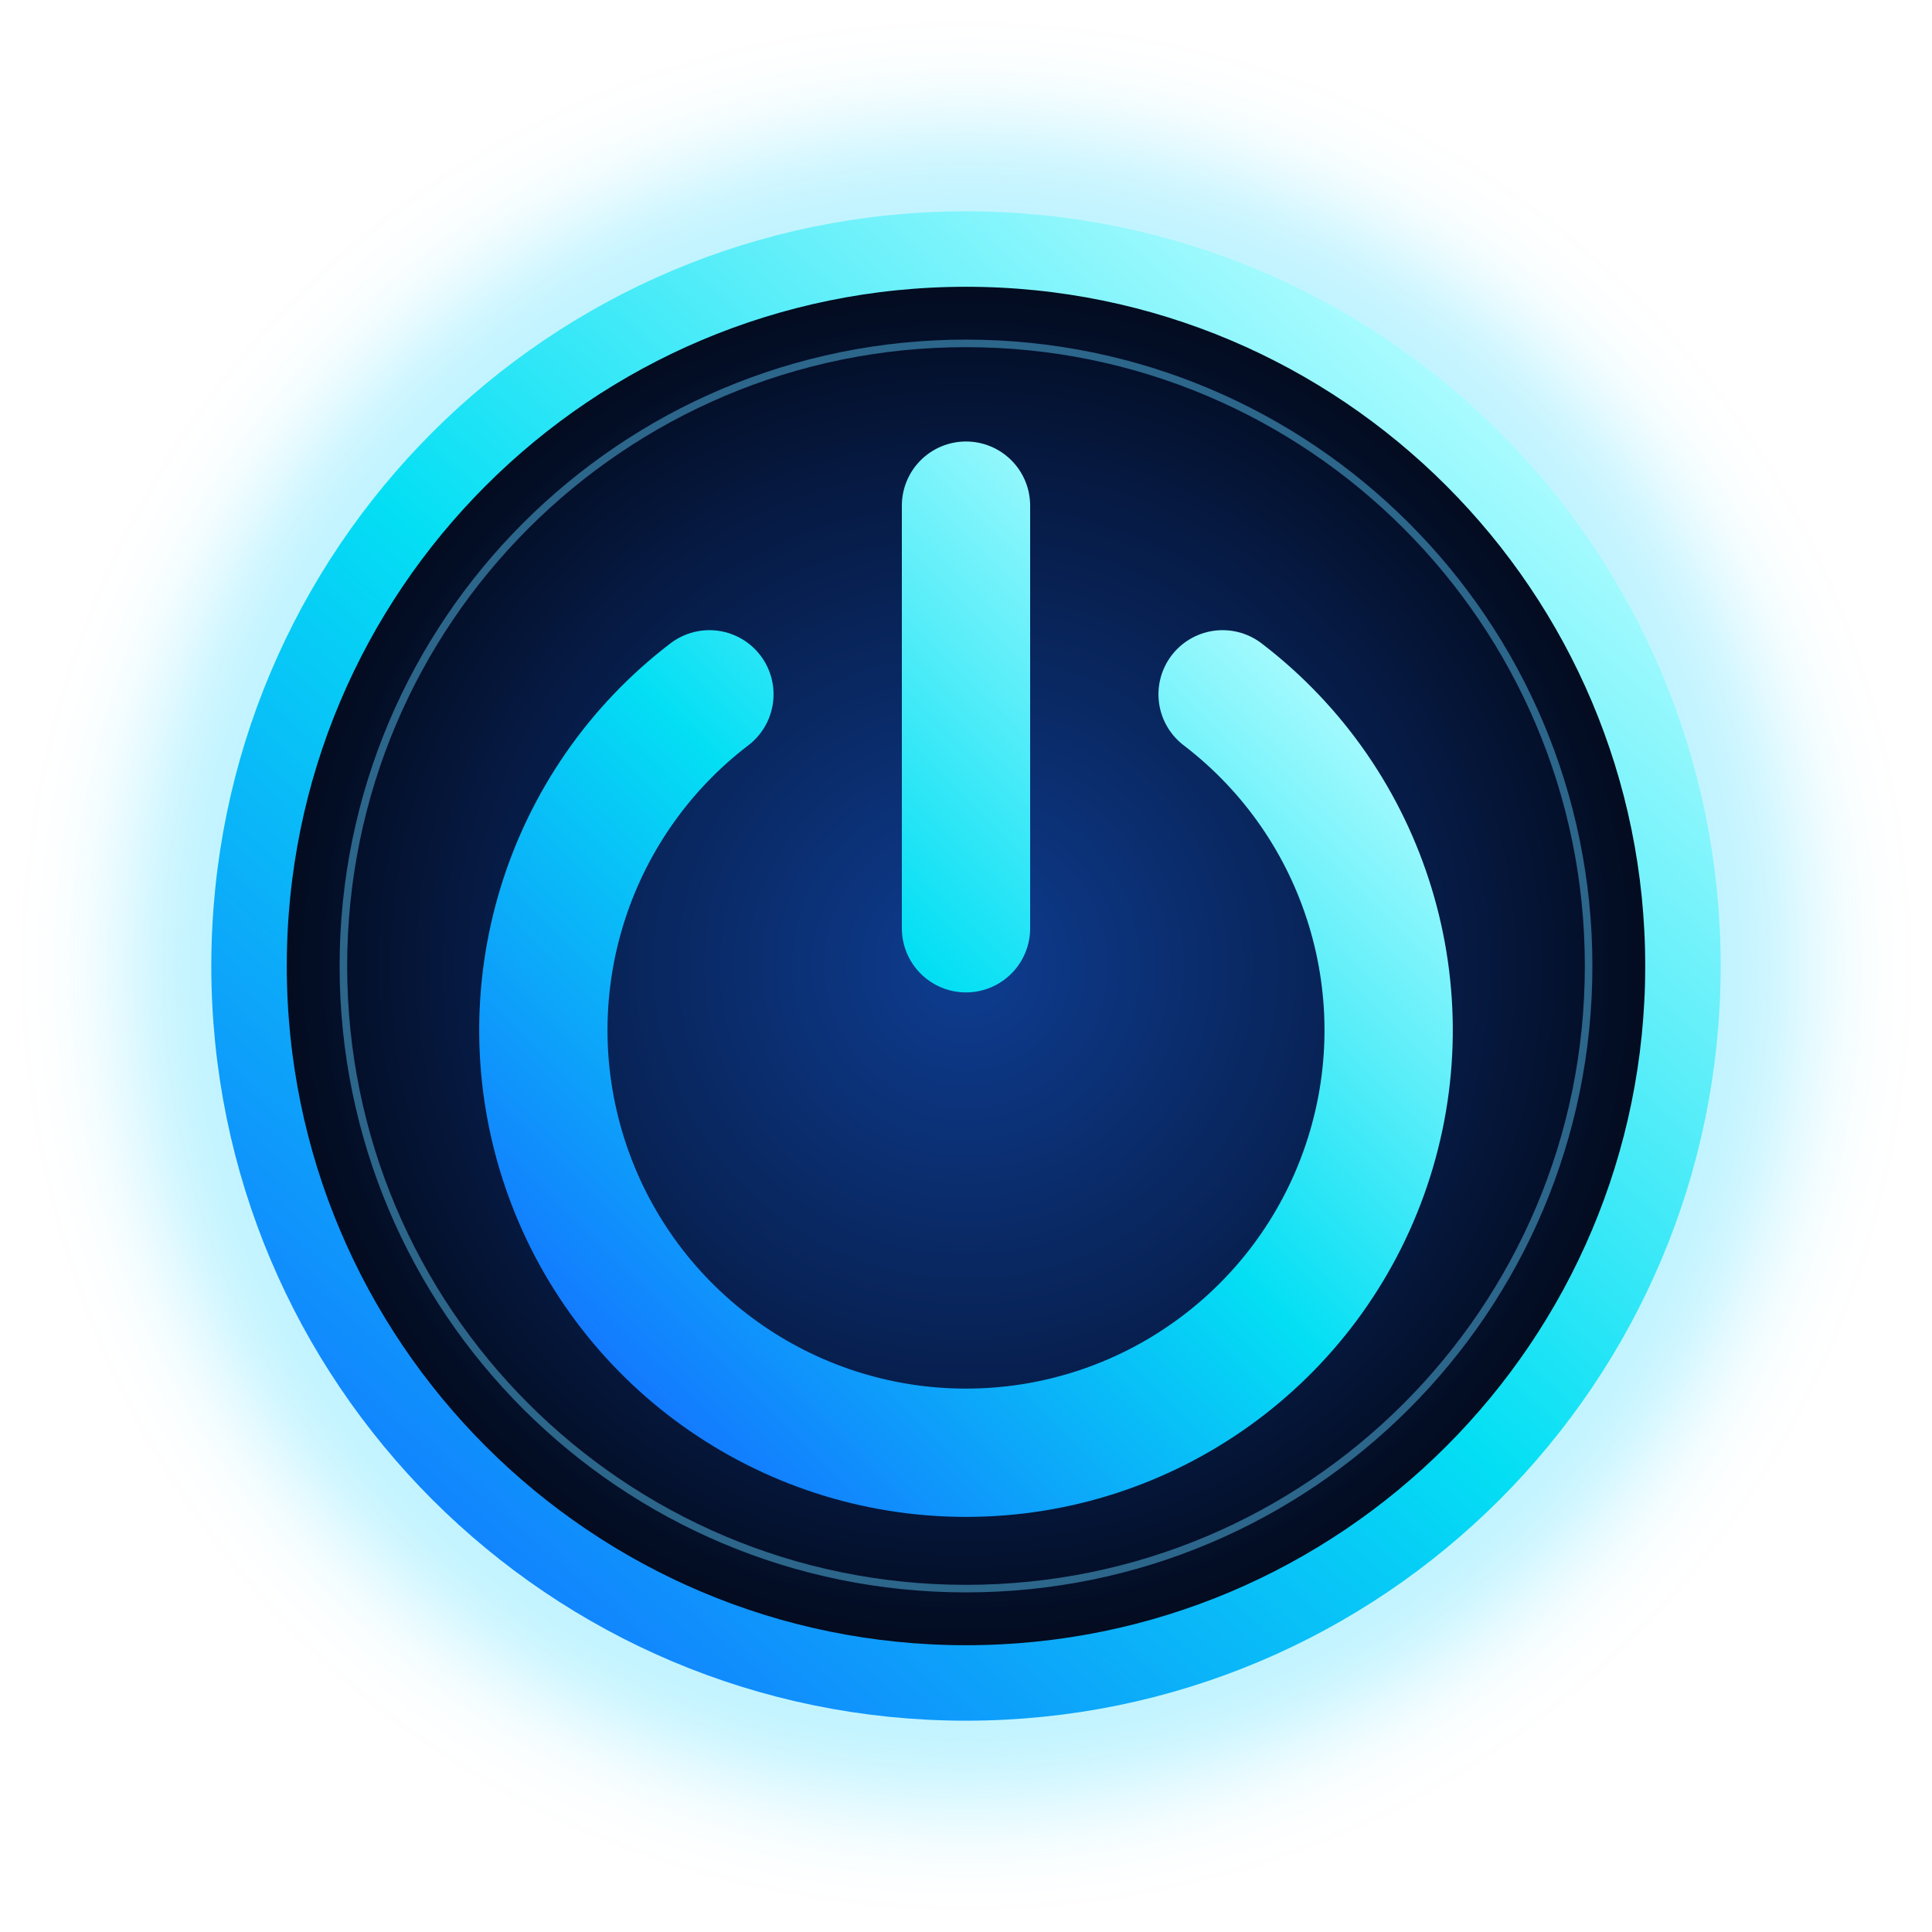
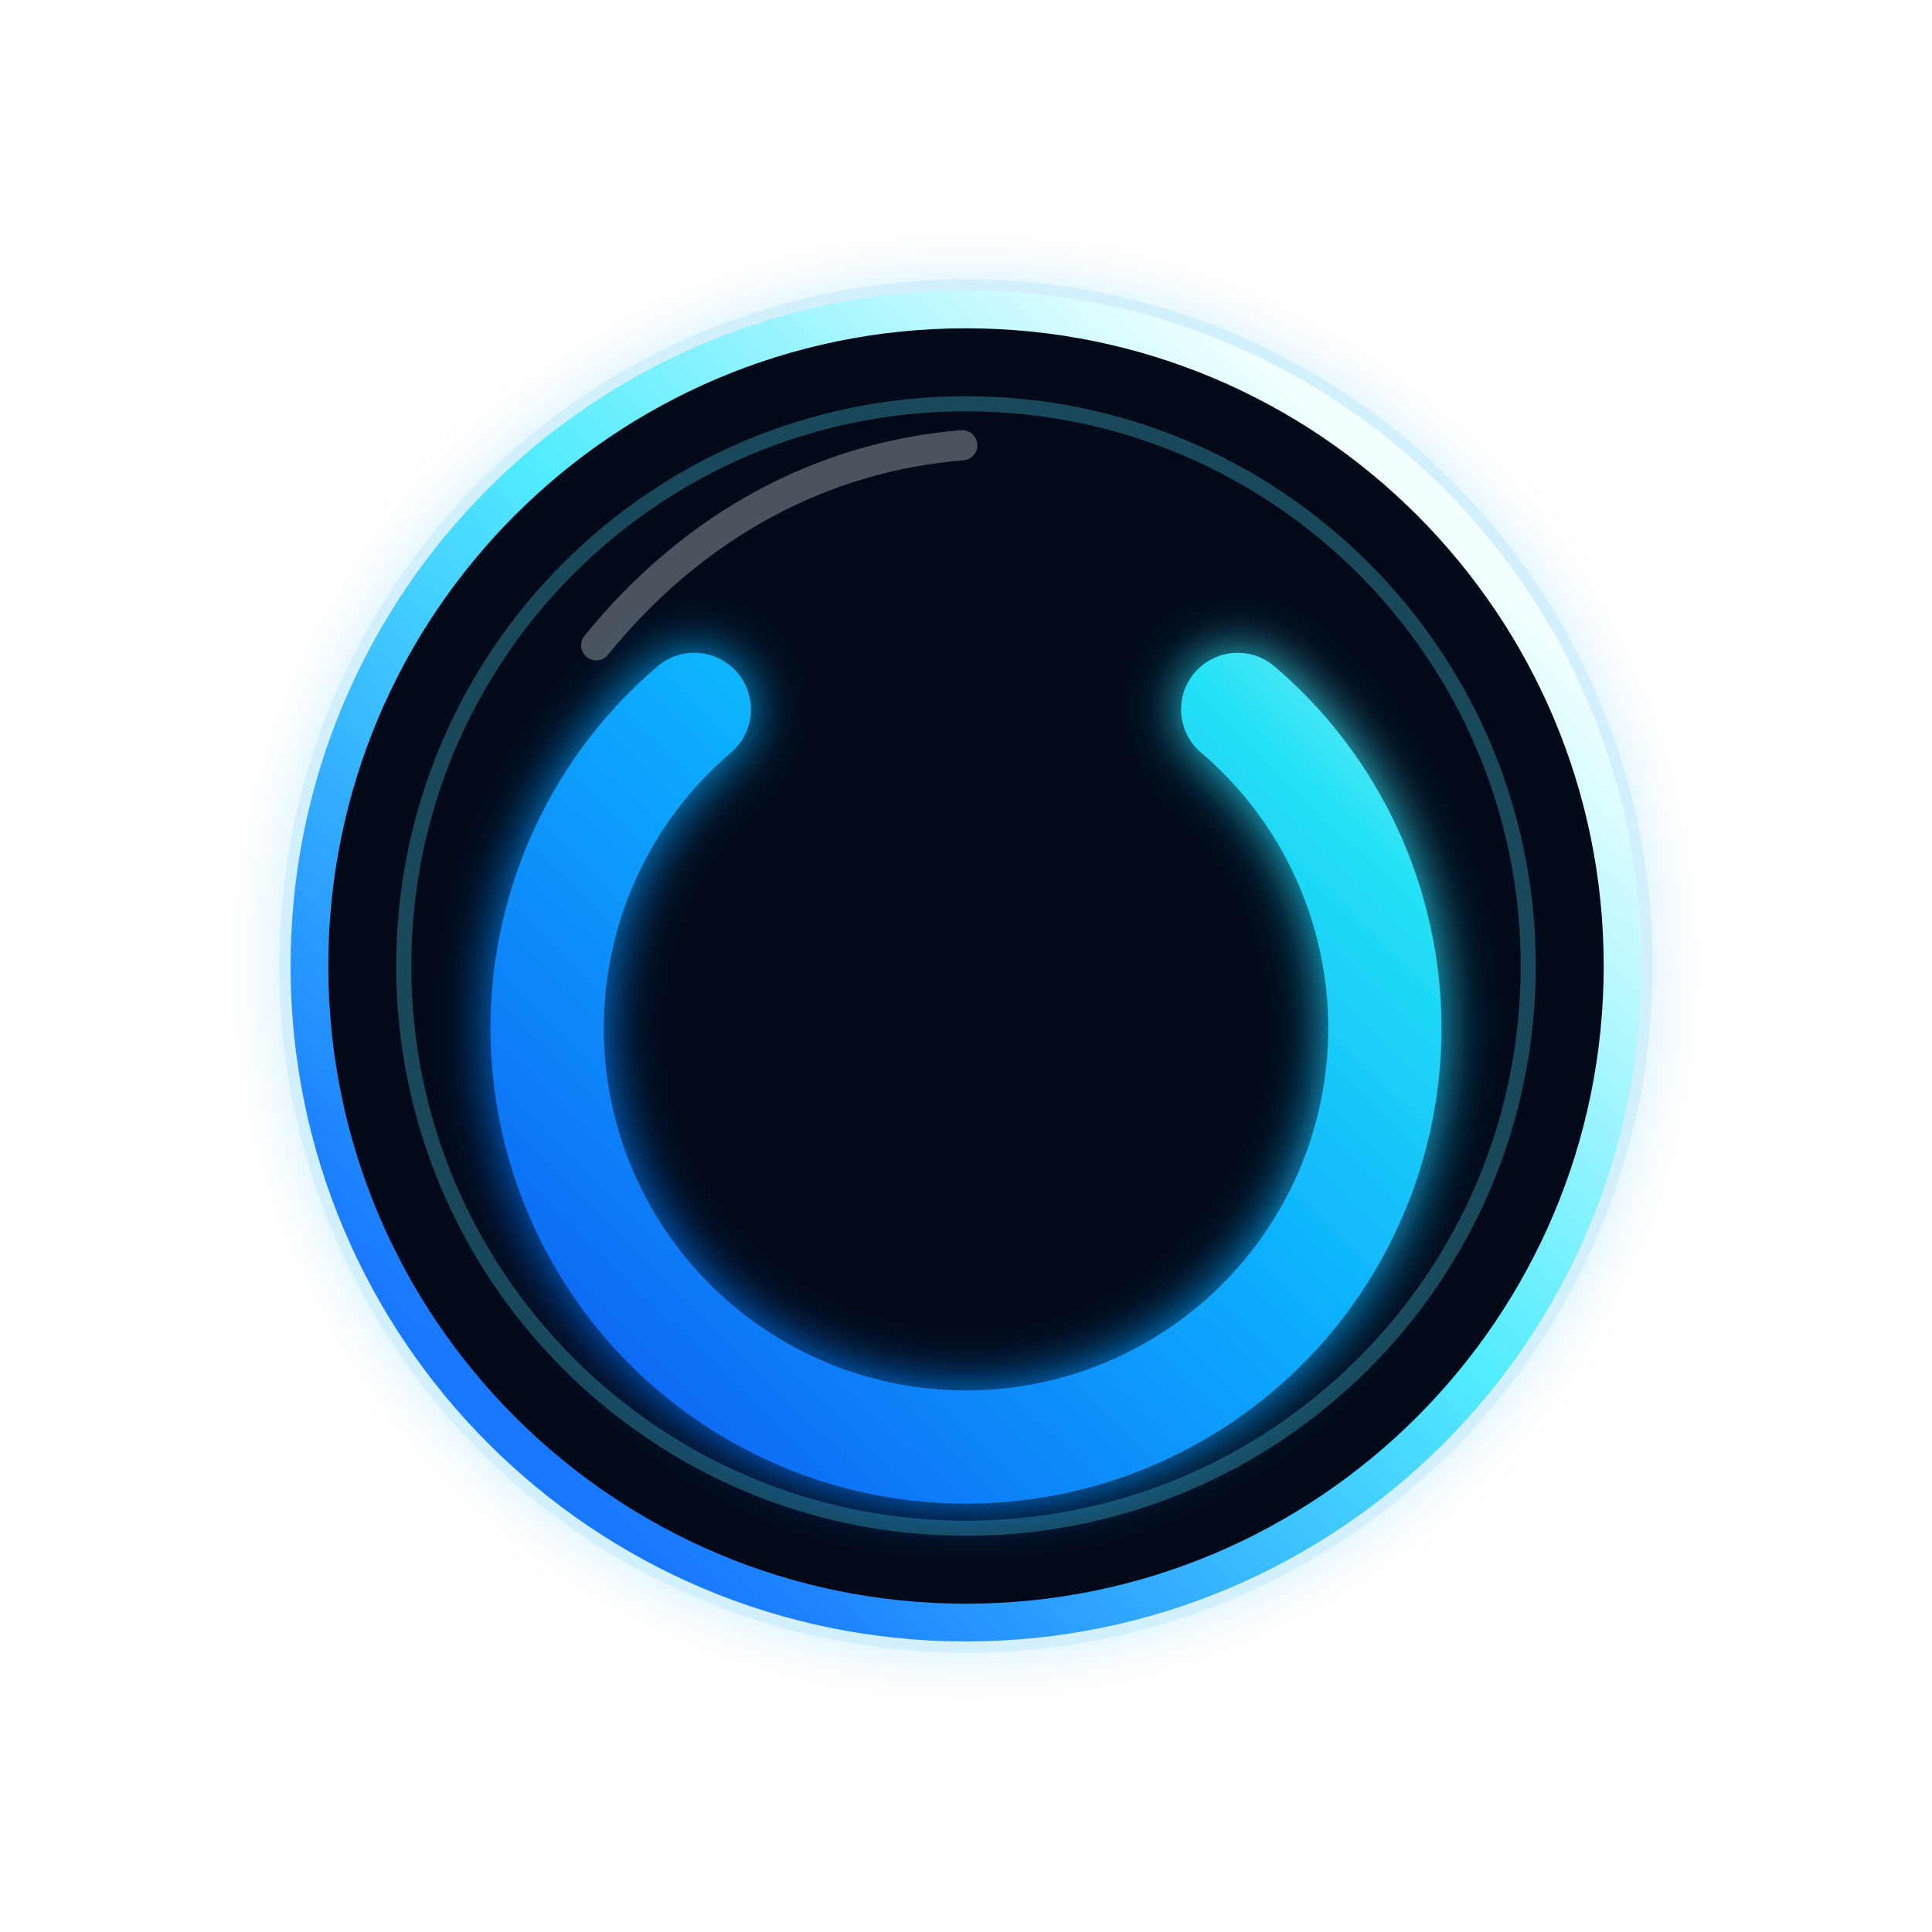
- <svg xmlns="http://www.w3.org/2000/svg" viewBox="0 0 512 512">
+ <svg xmlns="http://www.w3.org/2000/svg" viewBox="0 0 512 512" role="img" aria-label="VPN включено">
  <defs>
-     <radialGradient id="a">
-       <stop stop-color="#0e3d91" />
-       <stop offset=".68" stop-color="#061a43" />
-       <stop offset="1" stop-color="#020817" />
+     <radialGradient id="bg" cx="0" cy="0" r="1" gradientTransform="translate(214 176) rotate(52) scale(270)">
+       <stop stop-color="#123E83" />
+       <stop offset="0.55" stop-color="#071D47" />
+       <stop offset="1" stop-color="#020A1A" />
    </radialGradient>
-     <linearGradient id="b" x1=".08" y1=".95" x2=".86" y2=".05">
-       <stop stop-color="#1474ff" />
-       <stop offset=".5" stop-color="#04dff4" />
-       <stop offset="1" stop-color="#b9feff" />
+     <linearGradient id="g" x1="132" y1="386" x2="388" y2="126" gradientUnits="userSpaceOnUse">
+       <stop stop-color="#0757F1" />
+       <stop offset="0.46" stop-color="#0BA9FF" />
+       <stop offset="0.76" stop-color="#23E1F5" />
+       <stop offset="1" stop-color="#C8FDFF" />
    </linearGradient>
-     <filter id="g">
-       <feGaussianBlur stdDeviation="13" />
+     <linearGradient id="edge" x1="140" y1="382" x2="378" y2="134" gradientUnits="userSpaceOnUse">
+       <stop stop-color="#1877FF" />
+       <stop offset="0.55" stop-color="#52ECFF" />
+       <stop offset="1" stop-color="#F4FFFF" />
+     </linearGradient>
+     <filter id="glow" x="-18%" y="-18%" width="136%" height="136%">
+       <feGaussianBlur stdDeviation="7" result="b" />
+       <feMerge>
+         <feMergeNode in="b" />
+         <feMergeNode in="SourceGraphic" />
+       </feMerge>
    </filter>
  </defs>
-   <circle cx="256" cy="256" r="222" fill="#00cfff" opacity=".25" filter="url(#g)" />
-   <circle cx="256" cy="256" r="190" fill="url(#a)" stroke="url(#b)" stroke-width="20" />
-   <circle cx="256" cy="256" r="165" fill="none" stroke="#5dceff" stroke-opacity=".45" stroke-width="2" />
-   <path d="M256 134v112M188 184a112 112 0 1 0 136 0" fill="none" stroke="url(#b)" stroke-linecap="round" stroke-width="34" />
+   <circle cx="256" cy="256" r="182" fill="#0AAEFF" opacity="0.18" filter="url(#glow)" />
+   <circle cx="256" cy="256" r="174" fill="url(#bg)" stroke="url(#edge)" stroke-width="10" />
+   <circle cx="256" cy="256" r="149" fill="none" stroke="#56E9FF" stroke-opacity="0.28" stroke-width="4" />
+   <path d="M256 142V237" fill="none" stroke="url(#g)" stroke-width="30" stroke-linecap="round" filter="url(#glow)" />
+   <path d="M184 188A111 111 0 1 0 328 188" fill="none" stroke="url(#g)" stroke-width="30" stroke-linecap="round" filter="url(#glow)" />
+   <path d="M158 171C184 139 218 121 255 118" fill="none" stroke="#F3FFFF" stroke-opacity="0.30" stroke-width="8" stroke-linecap="round" />
</svg>
